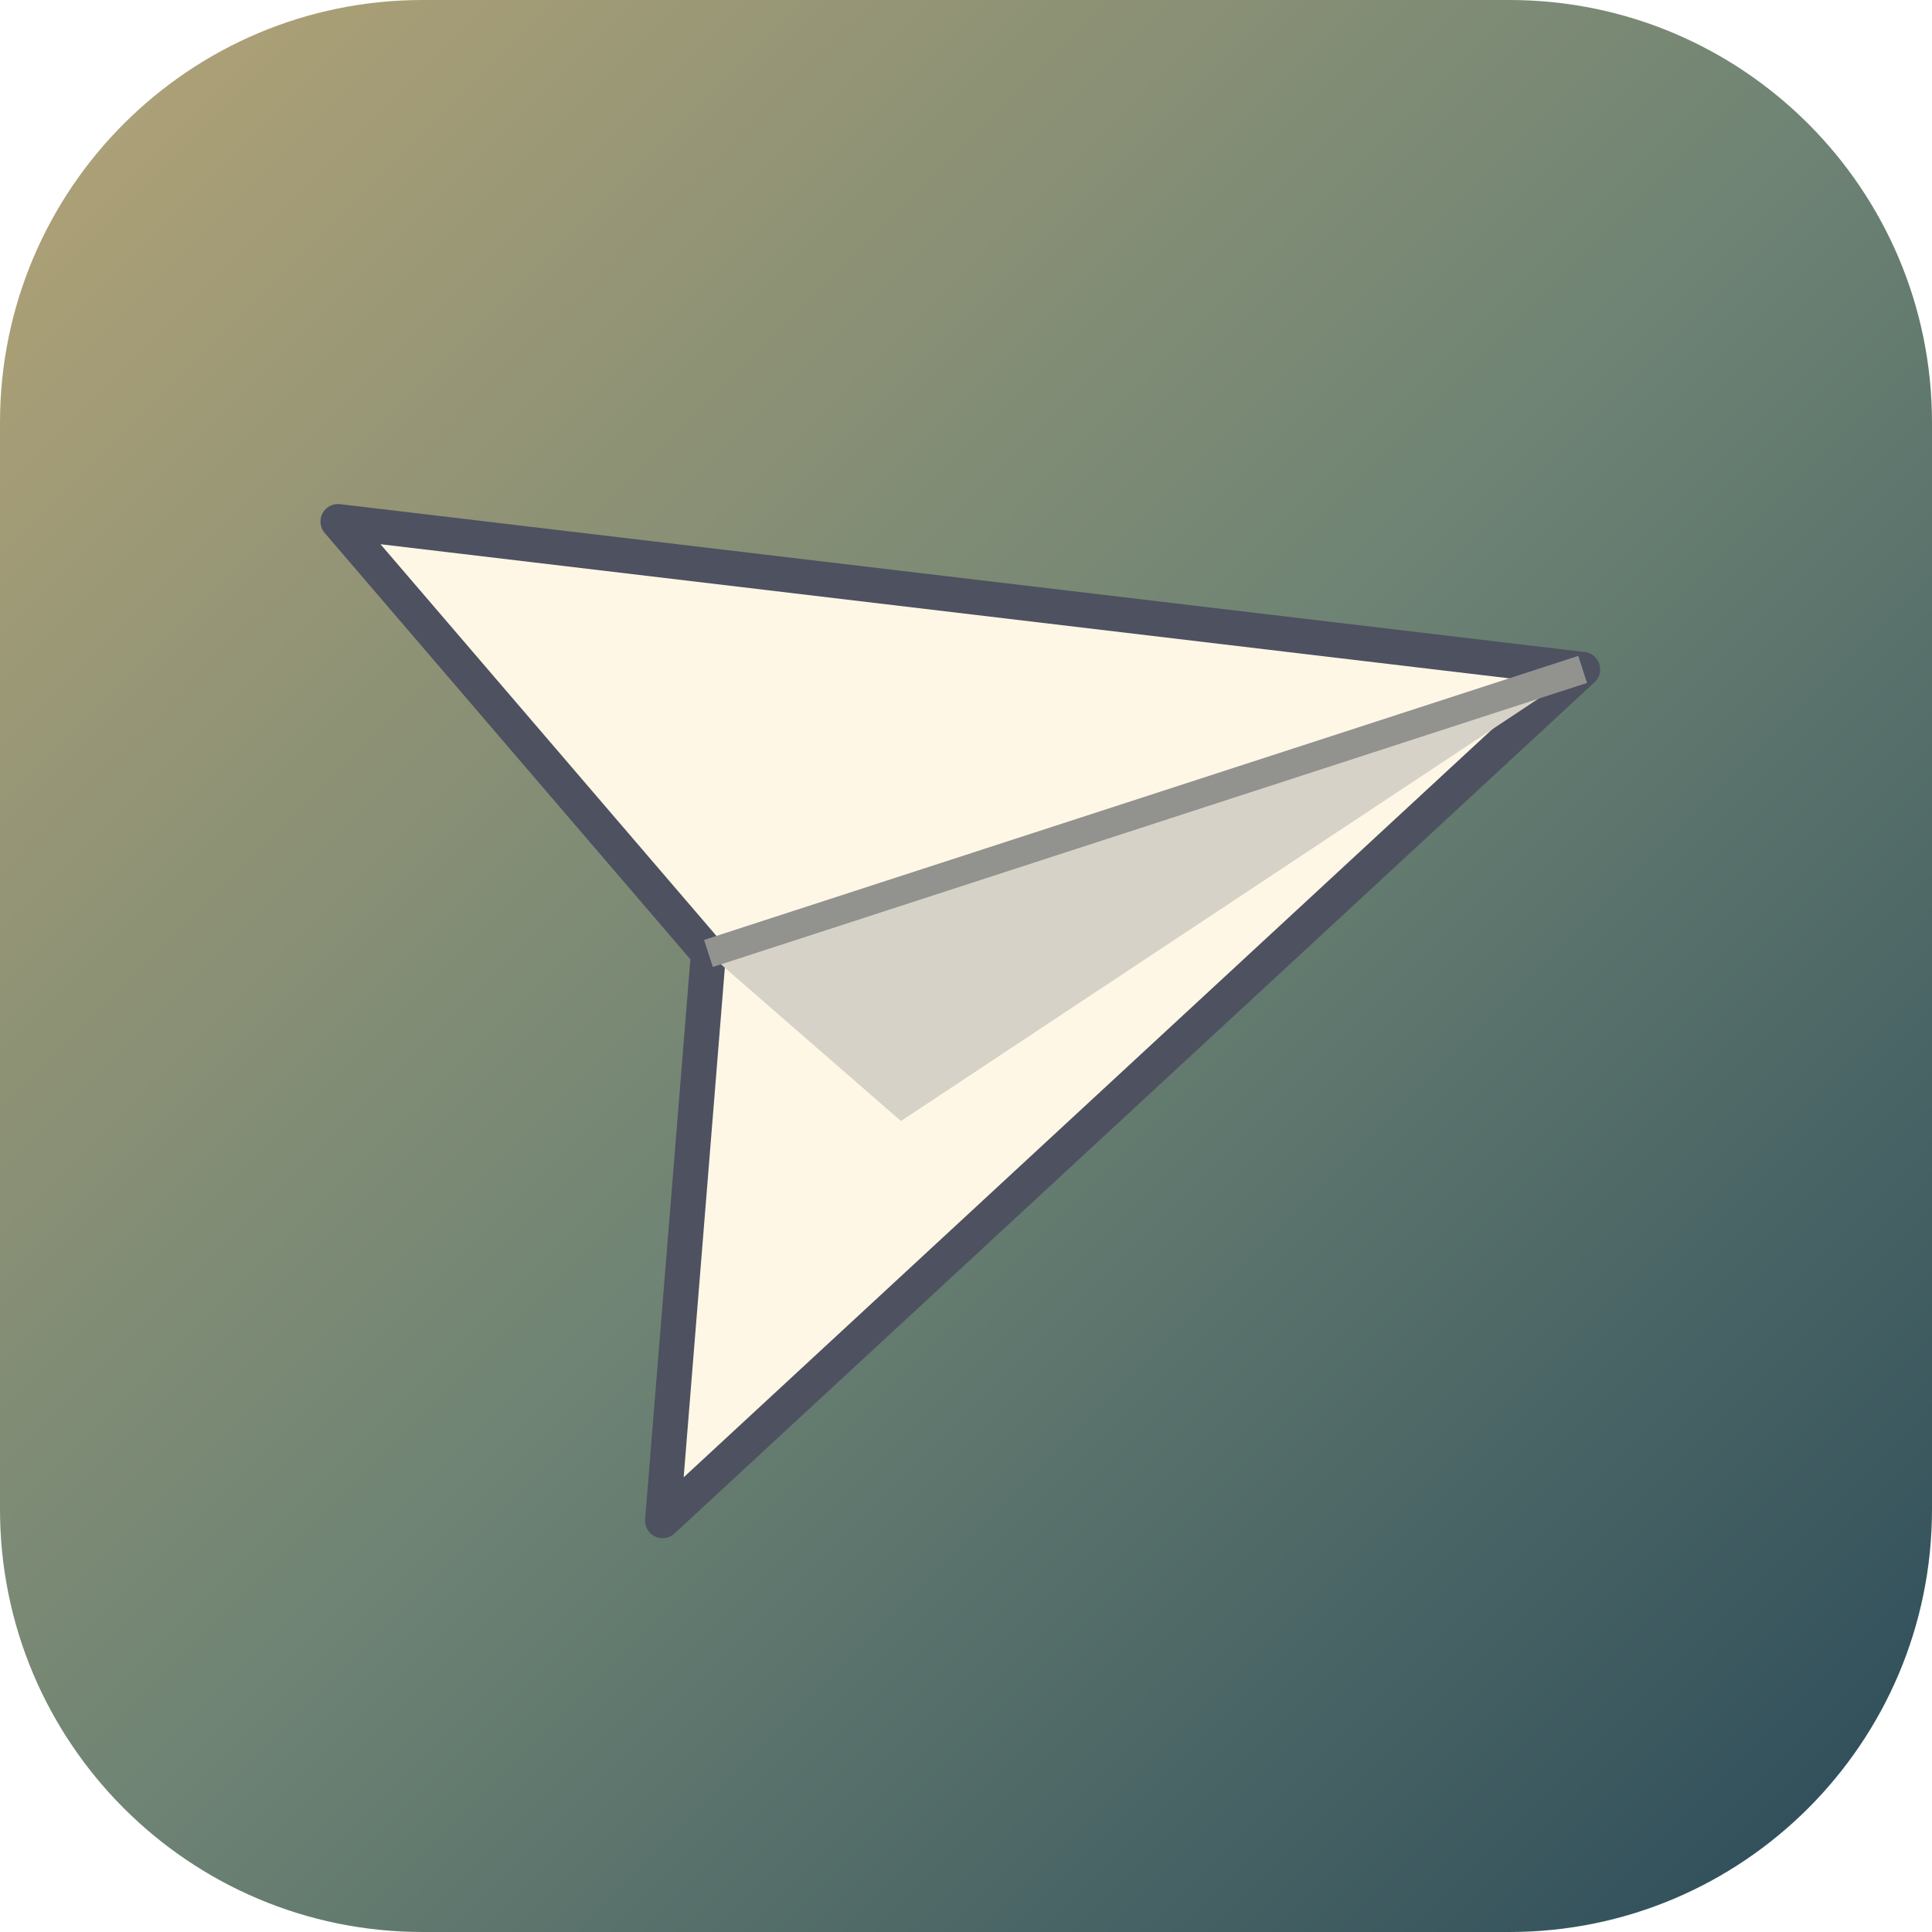
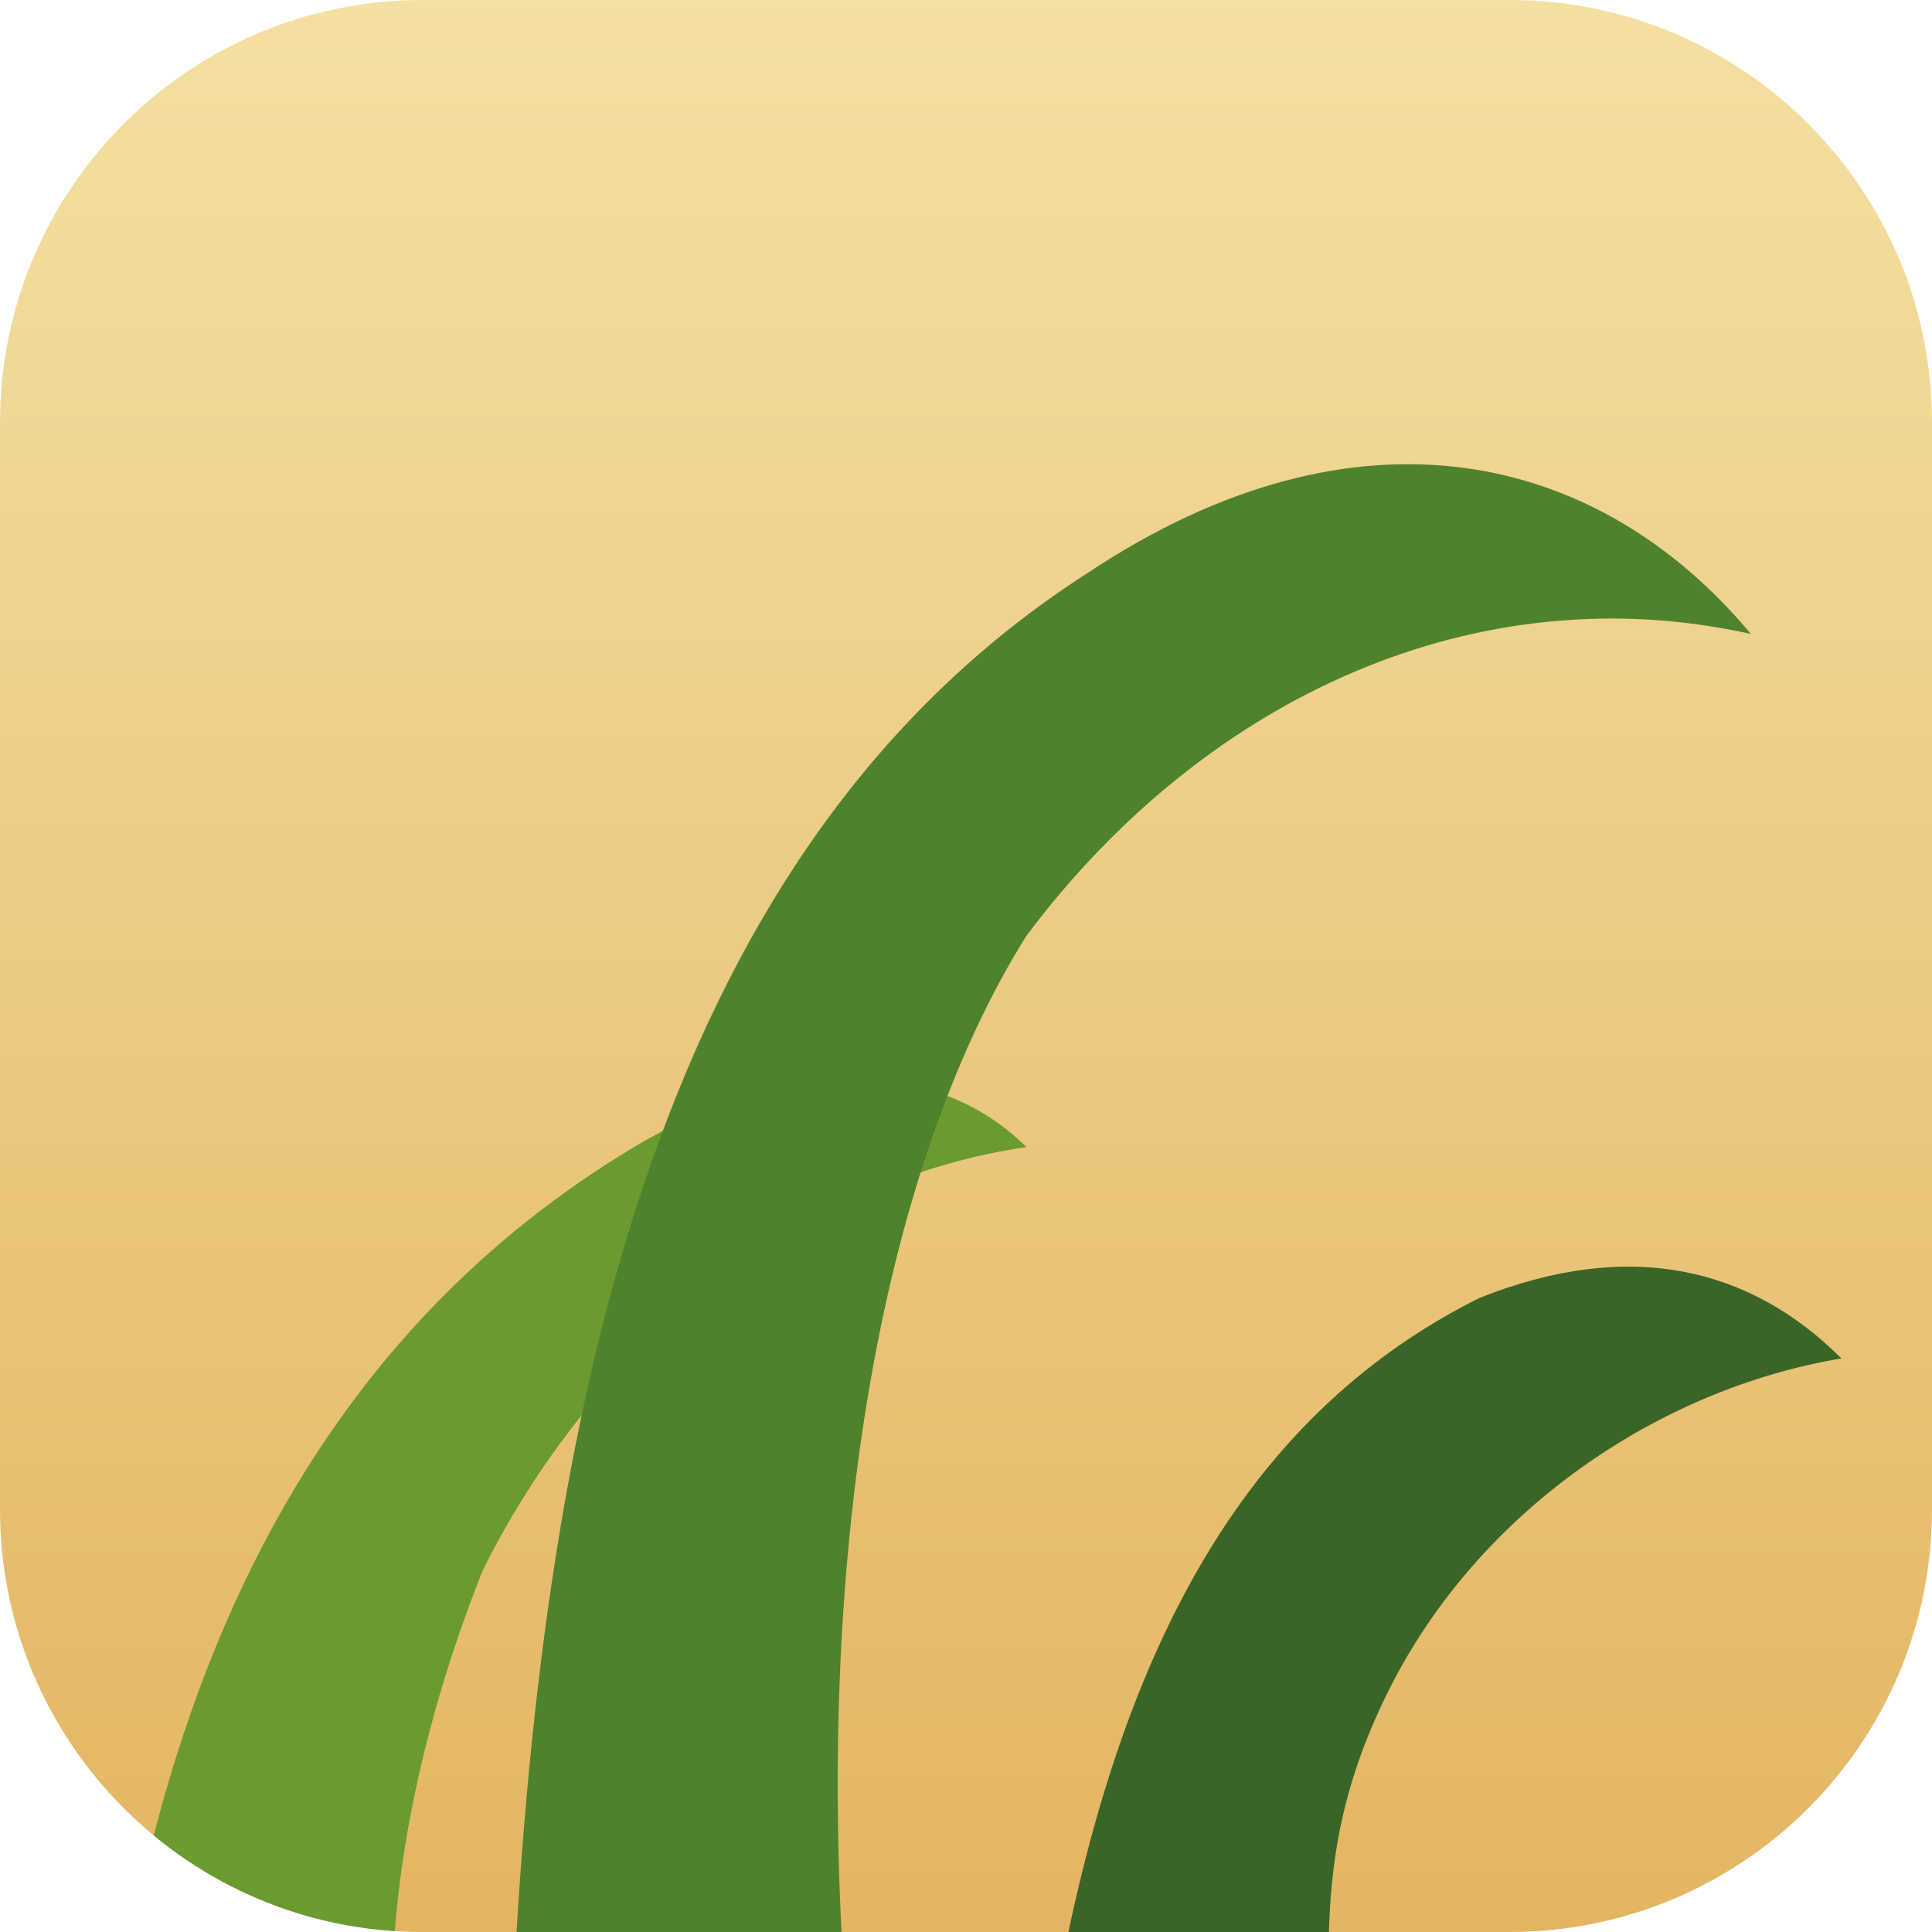
<svg xmlns="http://www.w3.org/2000/svg" viewBox="0 0 64 64">
  <defs>
-     <linearGradient id="dusk" x1="0" y1="0" x2="1" y2="1">
-       <stop offset="0" stop-color="#b5a477" />
-       <stop offset=".5" stop-color="#6f8474" />
-       <stop offset="1" stop-color="#294958" />
+     <linearGradient id="s" x1="0" y1="0" x2="0" y2="1">
+       <stop offset="0" stop-color="#f4e0a2" />
+       <stop offset="1" stop-color="#e3b562" />
    </linearGradient>
+     <clipPath id="t">
+       <rect width="64" height="64" rx="14" />
+     </clipPath>
  </defs>
-   <rect width="64" height="64" rx="14" fill="url(#dusk)" />
-   <g transform="translate(34.5 28) rotate(-18) scale(1.45) translate(-16 -16)">
-     <path d="M3 4 L29 16 L3 28 L8 16 Z" fill="#fff7e6" stroke="#4d5160" stroke-width=".8" stroke-linejoin="round" />
-     <path d="M8 16 L29 16 L11 21 Z" fill="#d6d2c7" />
-     <path d="M8 16 L29 16" fill="none" stroke="#92928f" stroke-width=".65" />
+   <g clip-path="url(#t)">
+     <rect width="64" height="64" fill="url(#s)" />
+     <path d="M4 66 C6 54 11 44 21 38 C26 35 31 35 34 38 C27 39 20 44 16 52 C14 57 13 62 13 66 Z" fill="#6a9a30" />
+     <path d="M17 66 C18 46 22 28 36 19 C45 13 53 15 58 21 C49 19 40 23 34 31 C29 39 27 52 28 66 Z" fill="#4f822c" />
+     <path d="M35 66 C37 55 41 47 49 43 C54 41 58 42 61 45 C55 46 49 50 46 56 C44 60 44 63 44 66 Z" fill="#3a6526" />
  </g>
</svg>
